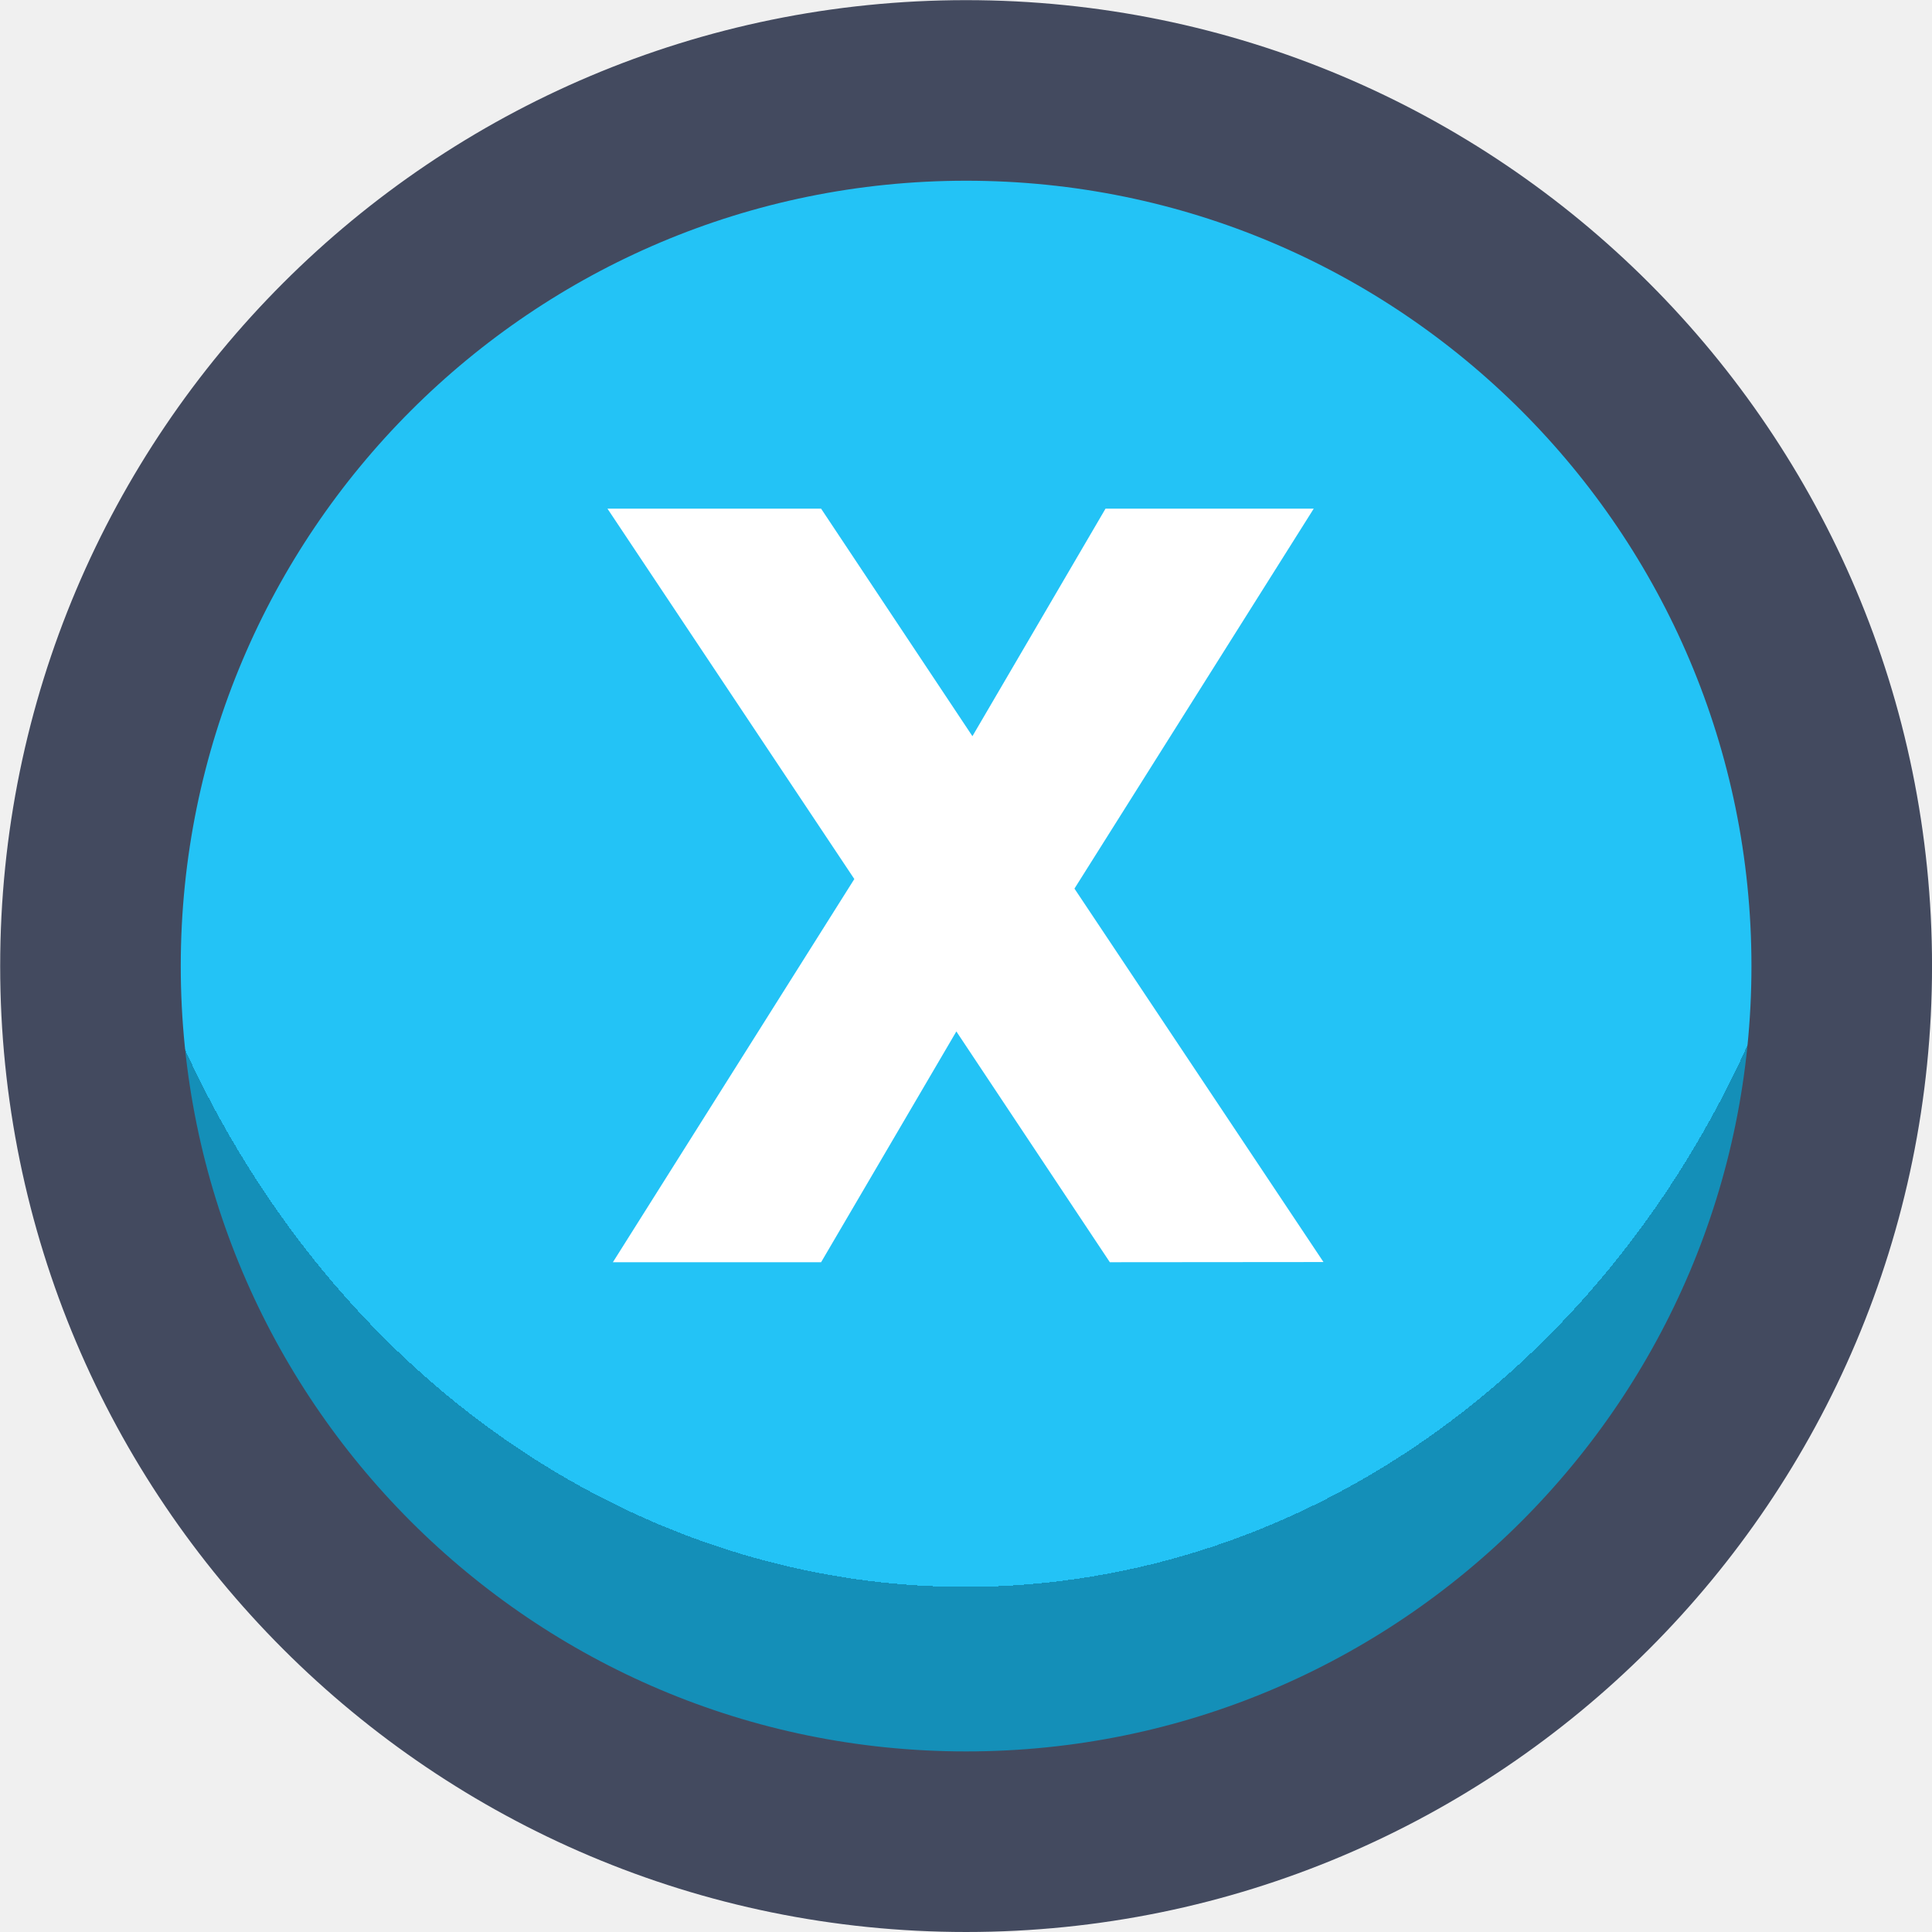
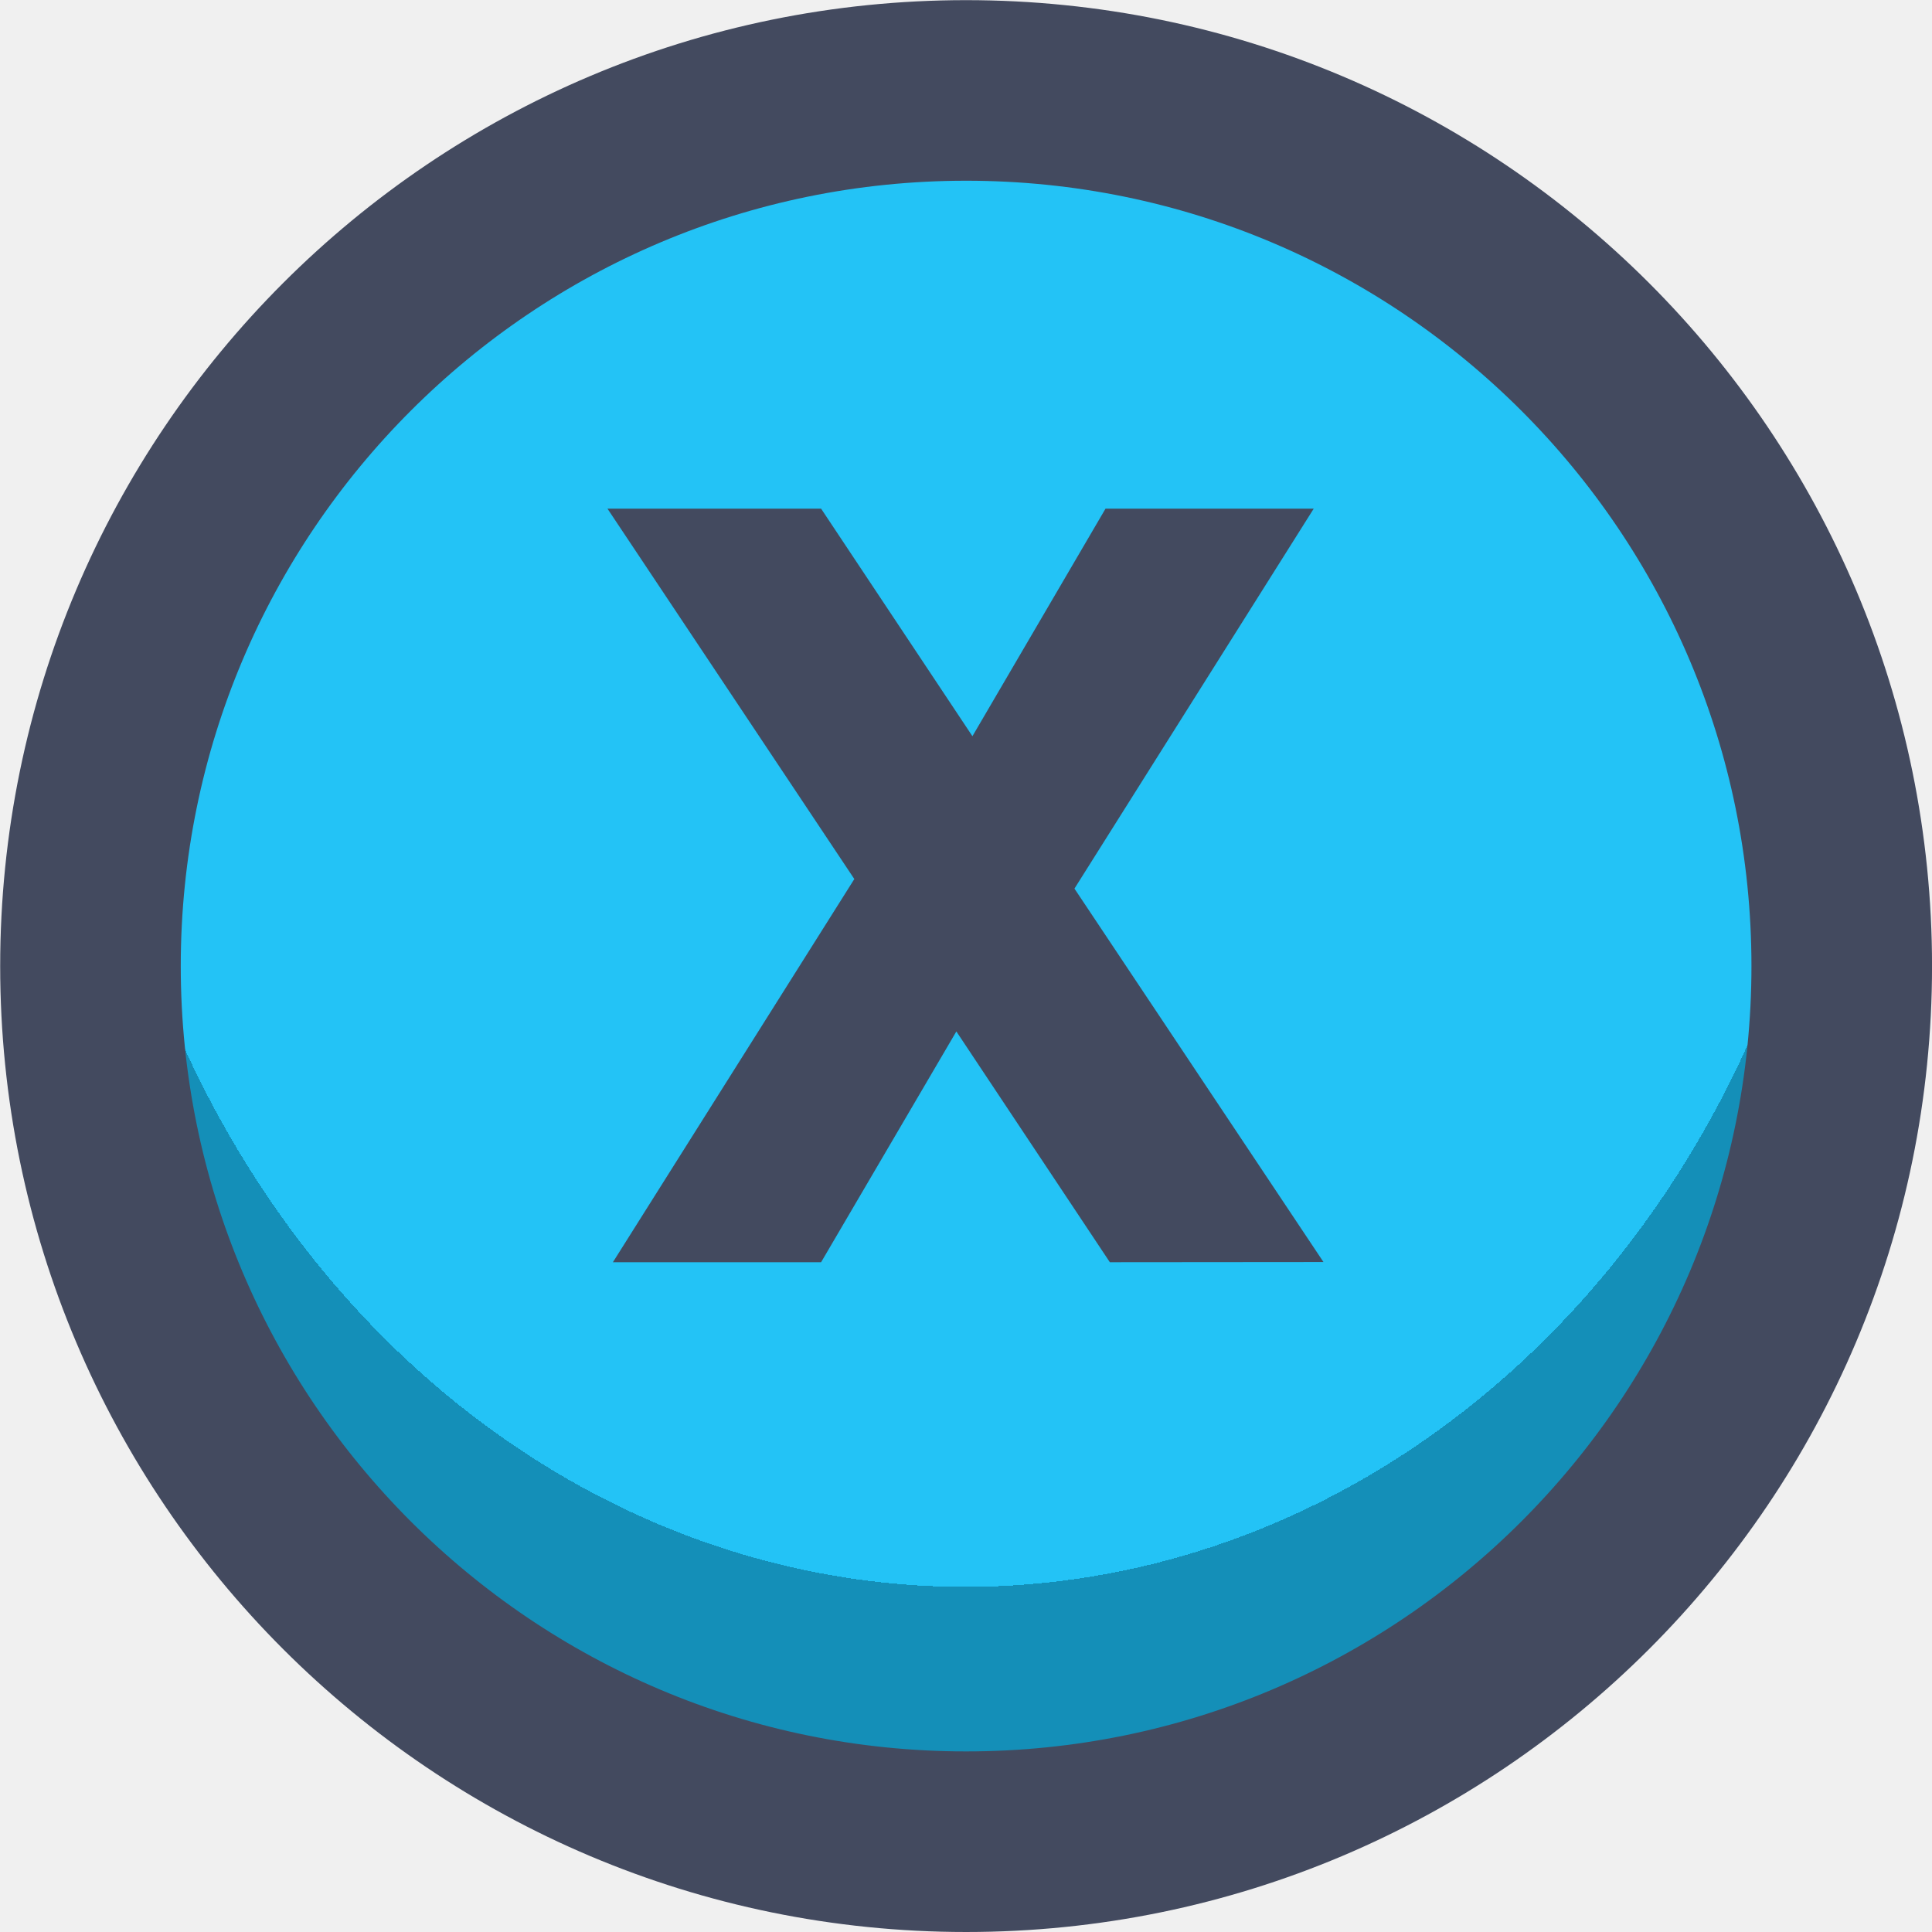
<svg xmlns="http://www.w3.org/2000/svg" xmlns:xlink="http://www.w3.org/1999/xlink" width="48" height="48" viewBox="0 0 12.7 12.7" version="1.1" id="svg1" xml:space="preserve">
  <defs id="defs1">
    <linearGradient id="linearGradient1-1">
      <stop style="stop-color:#434a5f;stop-opacity:1;" offset="0.473" id="stop3" />
      <stop style="stop-color:#434a5f;stop-opacity:1;" offset="1" id="stop4" />
    </linearGradient>
    <linearGradient id="linearGradient25">
      <stop style="stop-color:#23c3f6;stop-opacity:1;" offset="0.688" id="stop24" />
      <stop style="stop-color:#148fb8;stop-opacity:1;" offset="0.688" id="stop25" />
    </linearGradient>
    <radialGradient xlink:href="#linearGradient25" id="radialGradient21" gradientUnits="userSpaceOnUse" gradientTransform="matrix(1.321046,-1.485635e-4,1.6897385e-4,1.502538,-124.7943,-96.67926)" cx="388.604" cy="191.034" fx="388.604" fy="191.034" r="5.349" />
    <linearGradient xlink:href="#linearGradient1-1" id="linearGradient417" x1="383.259" y1="192.386" x2="393.958" y2="192.386" gradientUnits="userSpaceOnUse" />
  </defs>
  <g id="g583" style="display:inline" transform="translate(-88.90007,-139.7)">
    <g id="g21" style="display:inline;paint-order:fill markers stroke" transform="matrix(1.187047,0,0,1.187047,-366.0464,-82.32076)">
      <circle style="fill:url(#radialGradient21);fill-opacity:1;stroke:url(#linearGradient417);stroke-width:1;stroke-linecap:round;stroke-linejoin:round;stroke-dasharray:none;stroke-dashoffset:0;paint-order:fill markers stroke" id="circle21" cx="388.609" cy="192.386" r="4.849" />
-       <path d="m 389.405,194.026 -0.85,-1.278 -0.749,1.278 h -1.153 l 1.337,-2.122 -1.367,-2.051 h 1.183 l 0.838,1.26 0.737,-1.26 h 1.153 l -1.325,2.104 1.379,2.068 z" id="text21" style="font-weight:bold;font-size:5.944px;font-family:Poppins;-inkscape-font-specification:'Poppins Bold';text-align:center;letter-spacing:0.132px;text-anchor:middle;fill:#ffffff;stroke-width:1.991;stroke-linecap:round;stroke-linejoin:round;stroke-dasharray:3.981, 1.991" aria-label="X" />
+       <path d="m 389.405,194.026 -0.85,-1.278 -0.749,1.278 h -1.153 l 1.337,-2.122 -1.367,-2.051 h 1.183 l 0.838,1.26 0.737,-1.26 h 1.153 l -1.325,2.104 1.379,2.068 z" id="text21" style="font-weight:bold;font-size:5.944px;font-family:Poppins;-inkscape-font-specification:'Poppins Bold';text-align:center;letter-spacing:0.132px;text-anchor:middle;fill:#434a5f;stroke-width:1.991;stroke-linecap:round;stroke-linejoin:round;stroke-dasharray:3.981, 1.991" aria-label="X" />
    </g>
  </g>
</svg>
